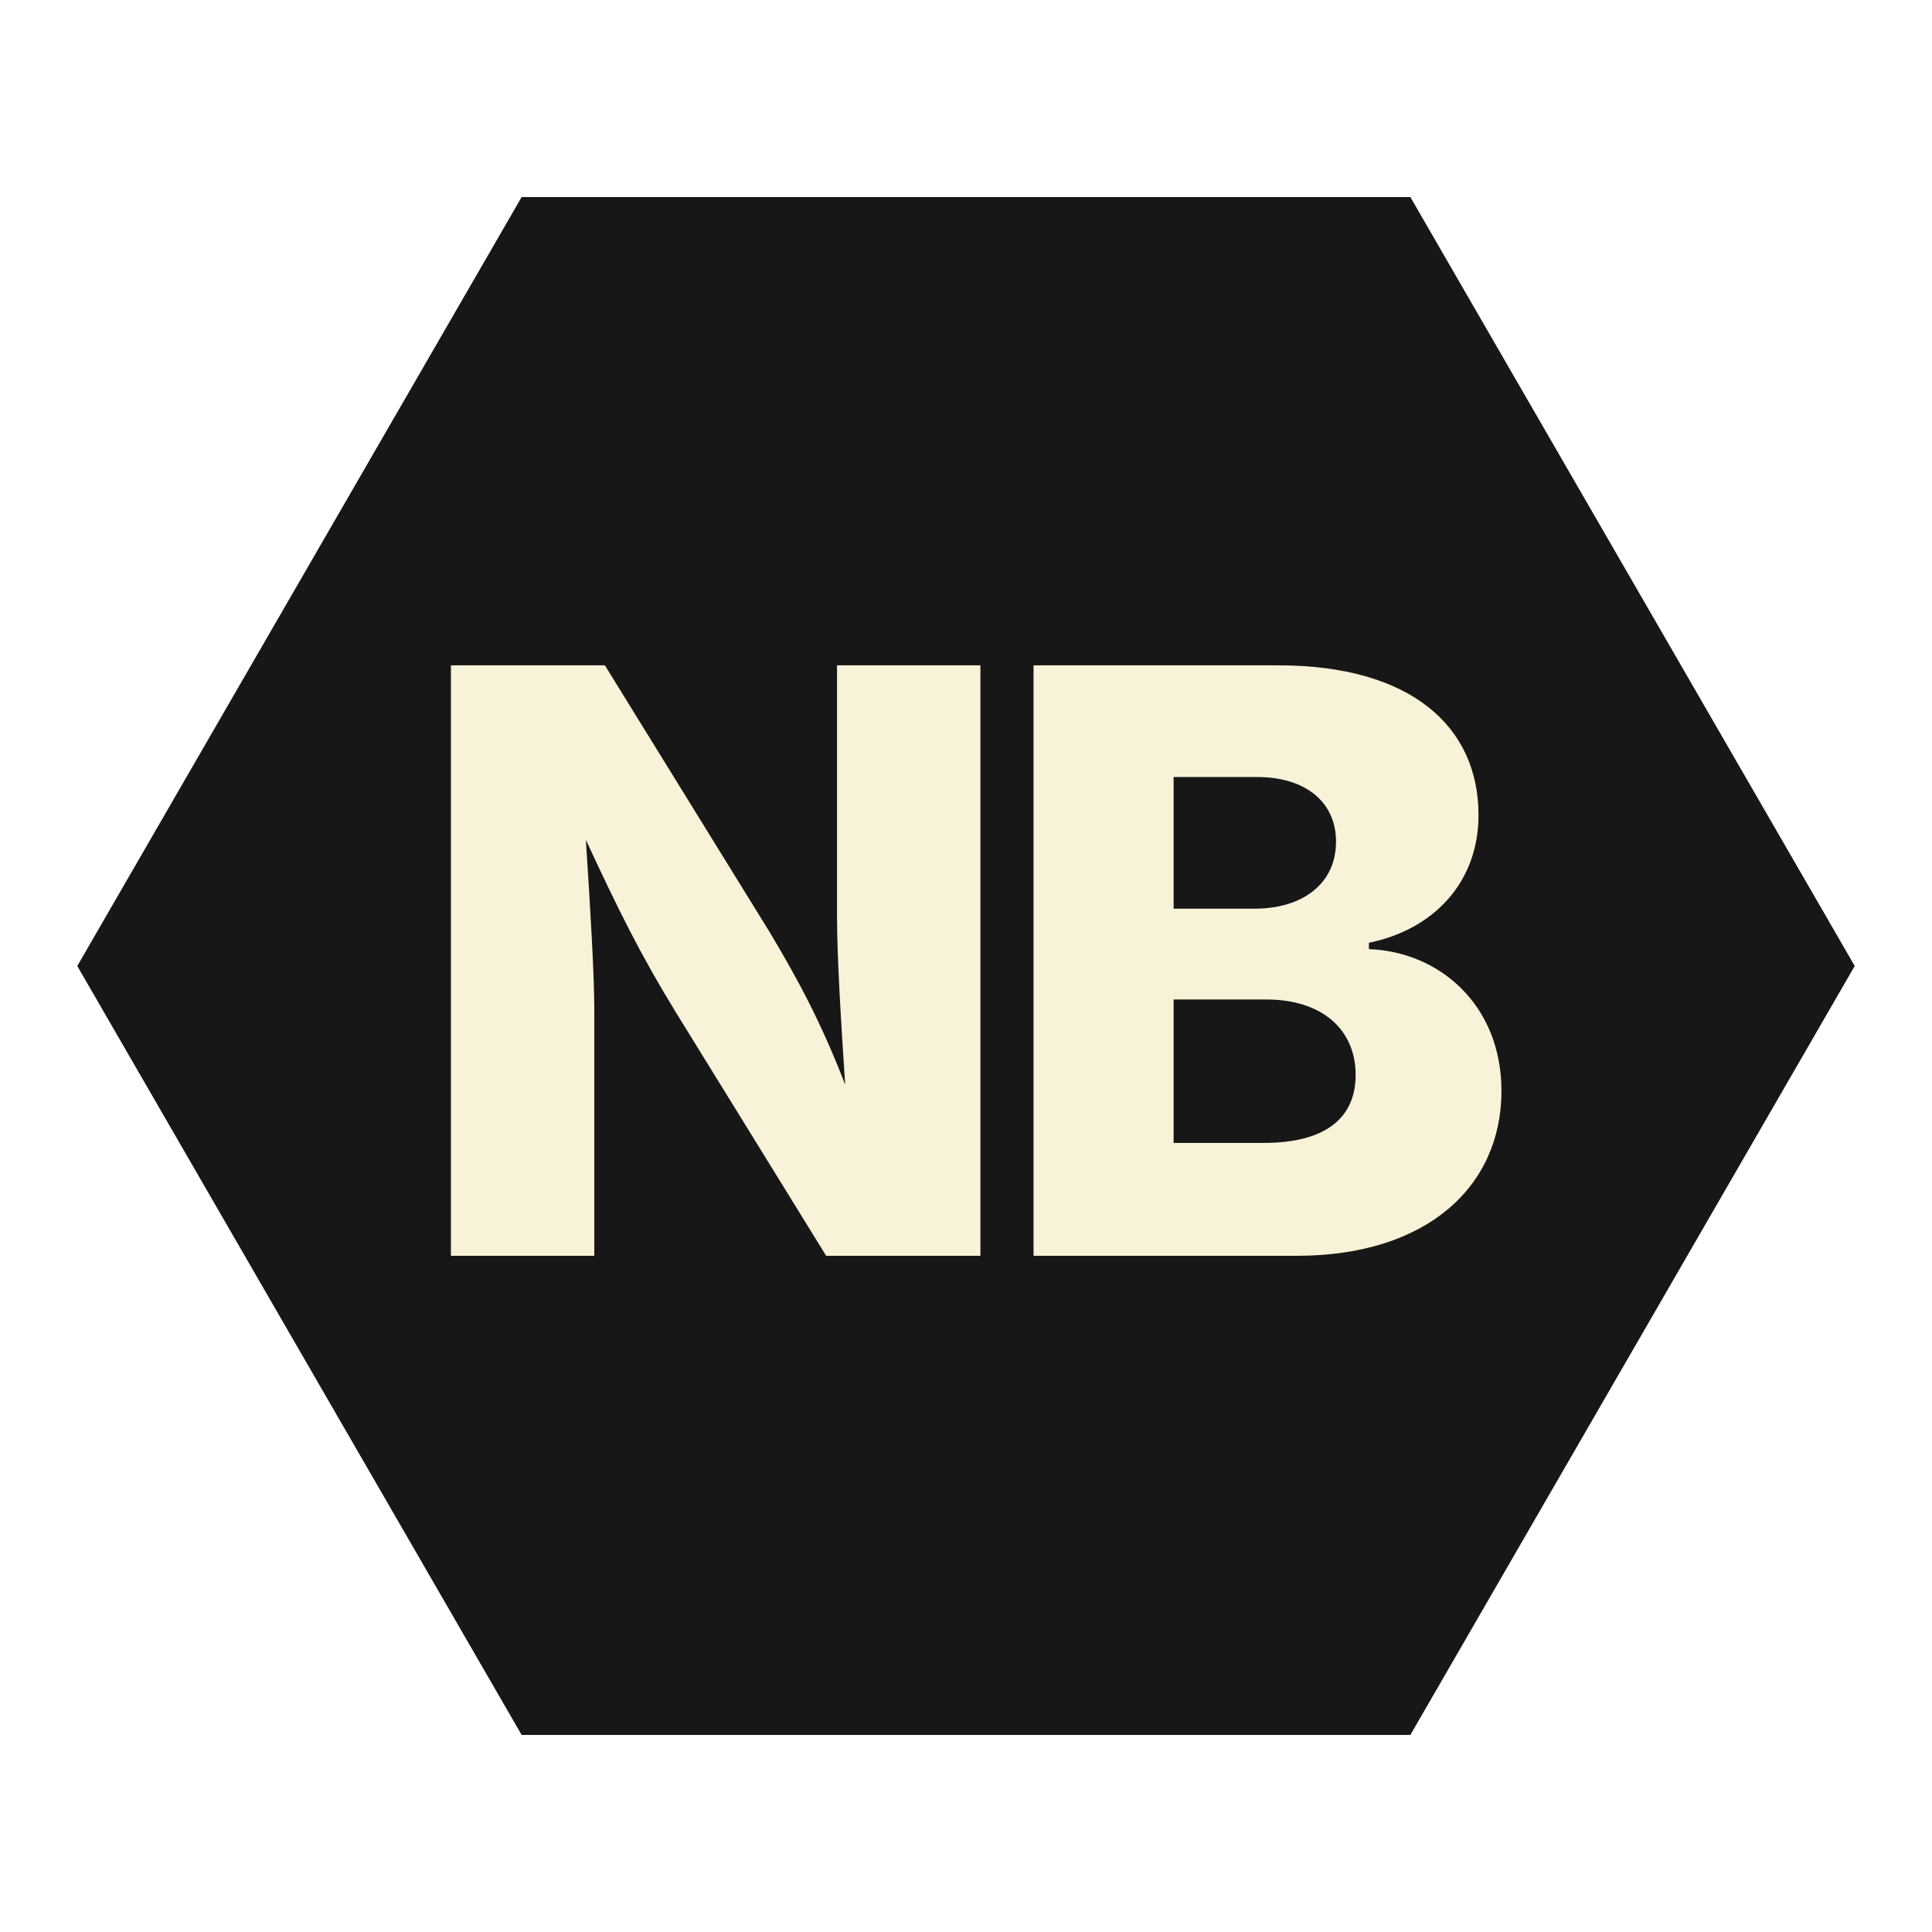
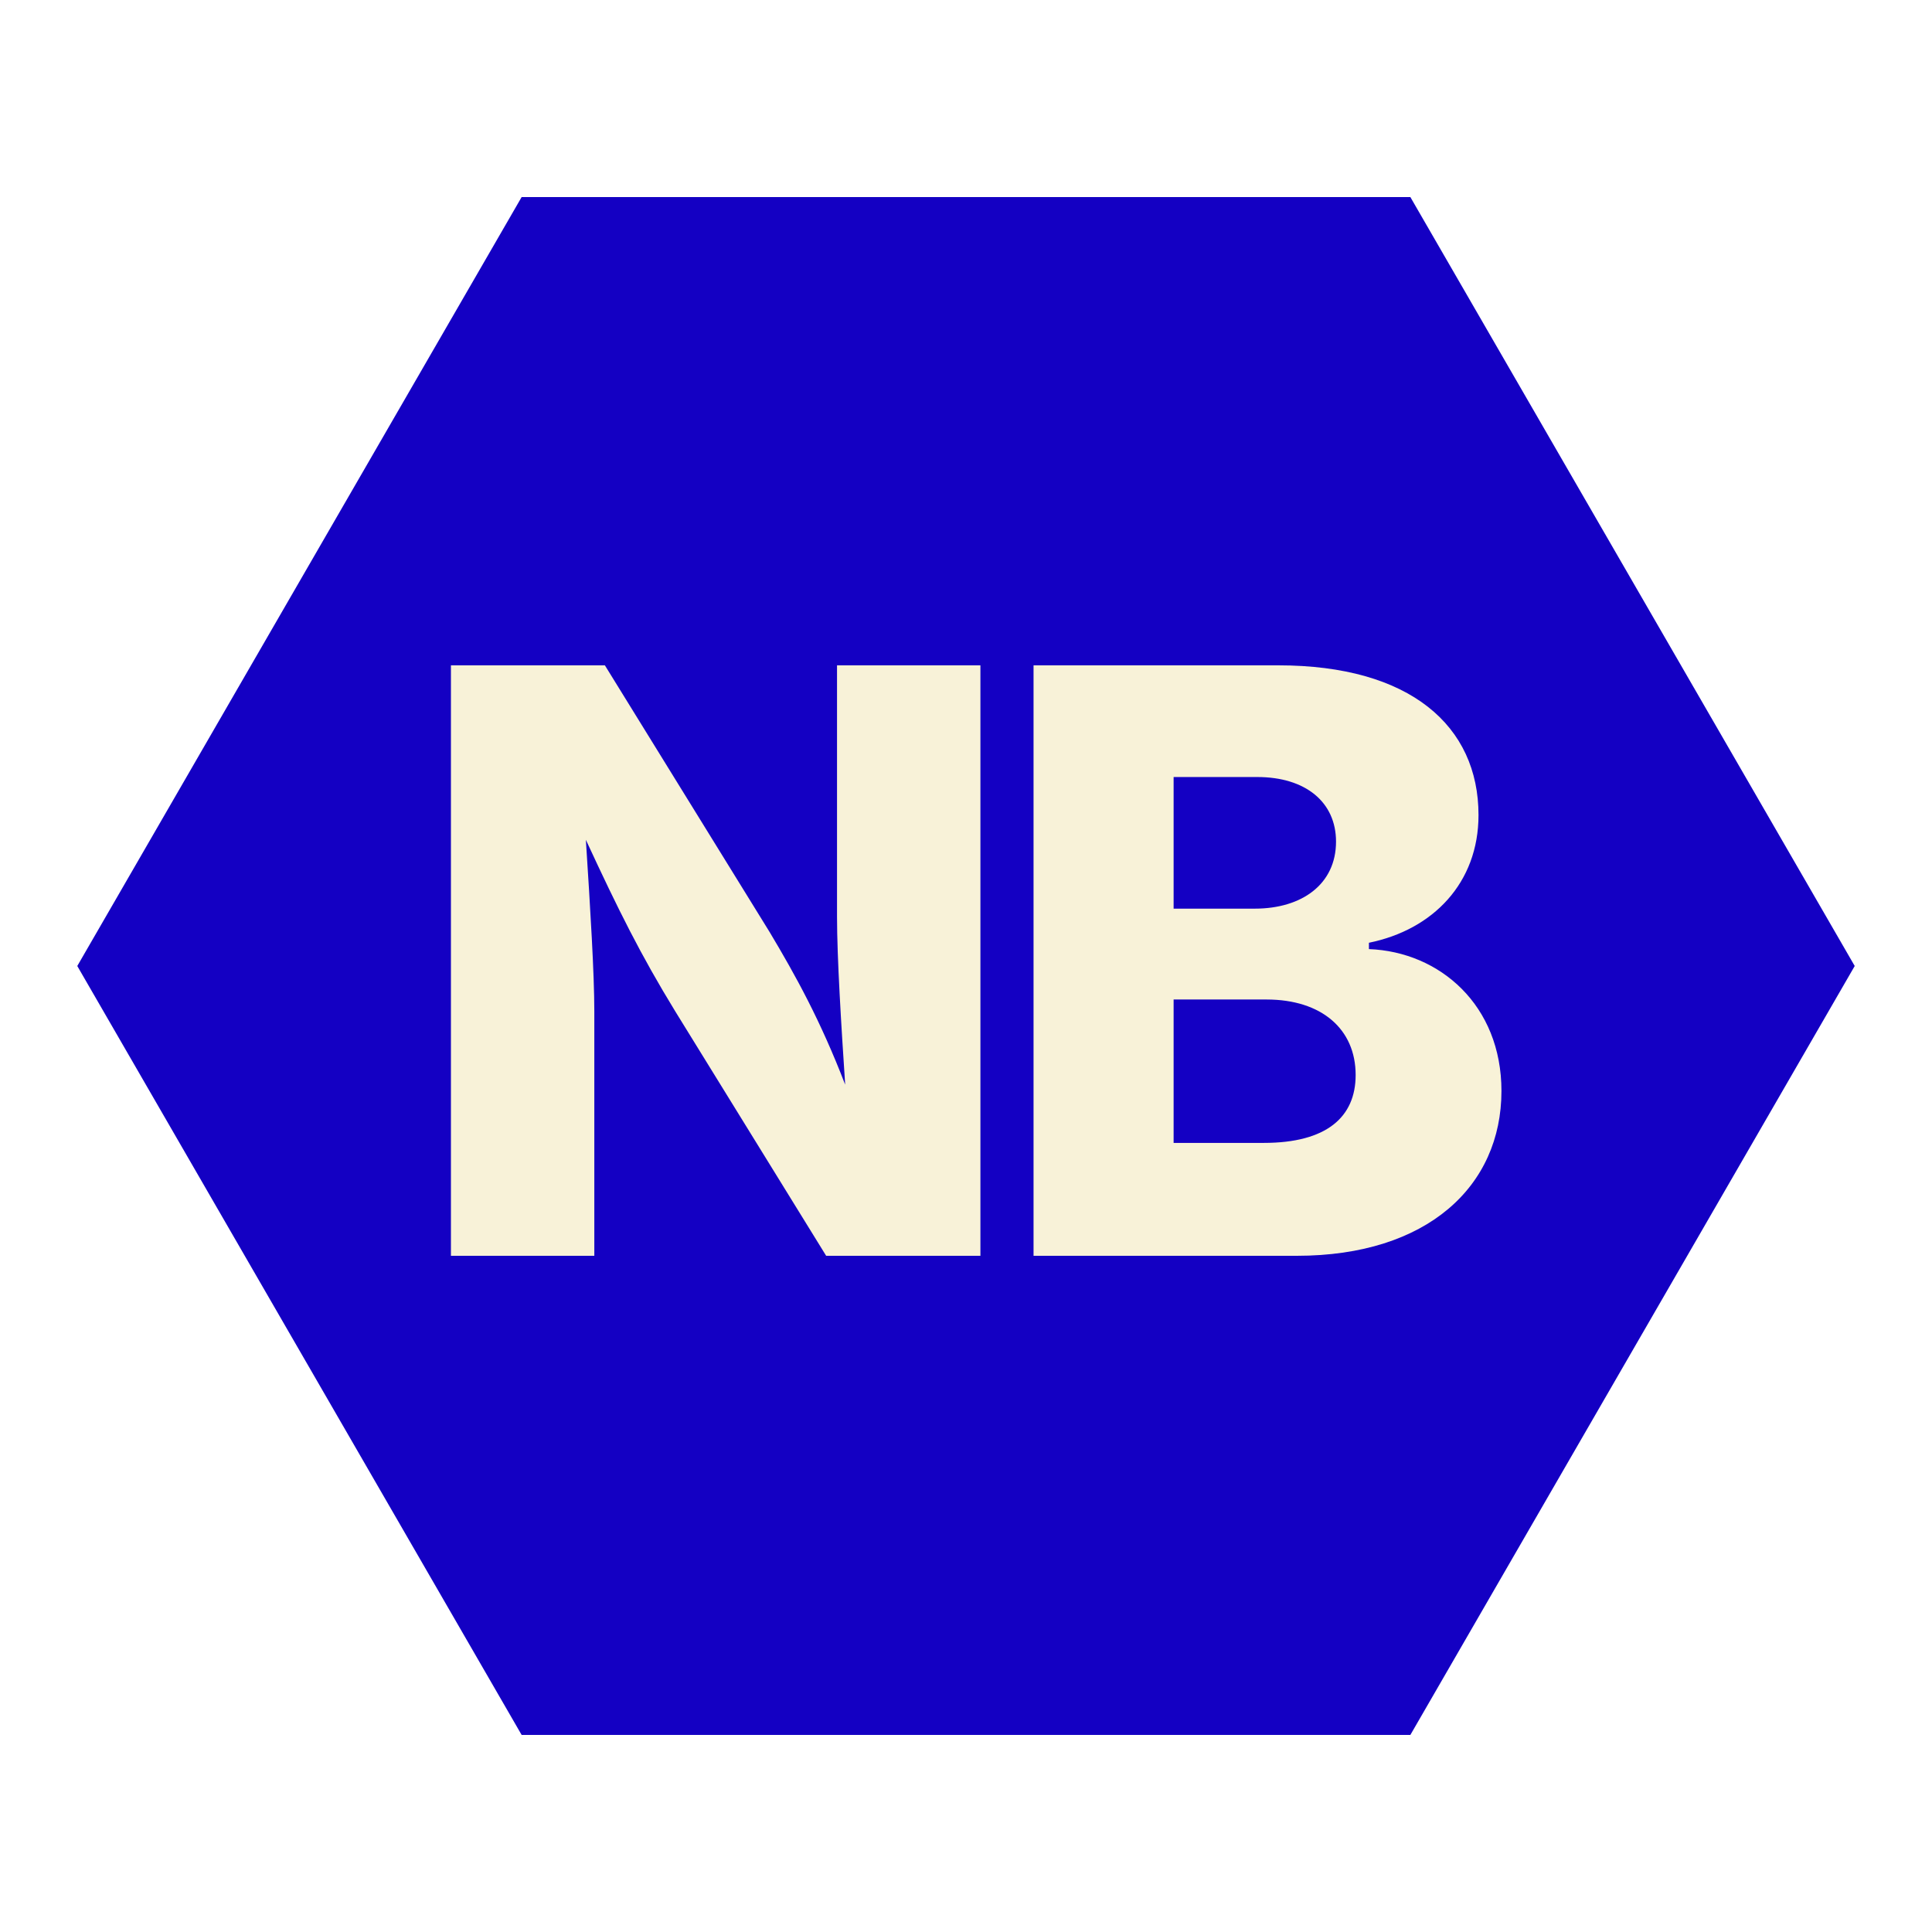
<svg xmlns="http://www.w3.org/2000/svg" viewBox="0 0 100 100">
  <style>
    /* Compact favicon variant of the nav mark: at 16px the nav's ring and
       letters merge into one blob, so the fill carries the mark and the
       lettermark is knocked out of it. One fixed palette for both colour
       schemes — the mark reads the same on light and dark browser chrome. */
-     .cell { fill: #171717; }
+     .cell { fill: #1400c3; }
    .mono { fill: #f8f2d8; }
  </style>
  <path class="cell" d="M96 50 73 89.8 27 89.8 4 50 27 10.2 73 10.2Z" />
  <text class="mono" x="50" y="65" font-family="Inter, system-ui, sans-serif" font-size="42" font-weight="800" letter-spacing="-2" text-anchor="middle">NB</text>
</svg>
